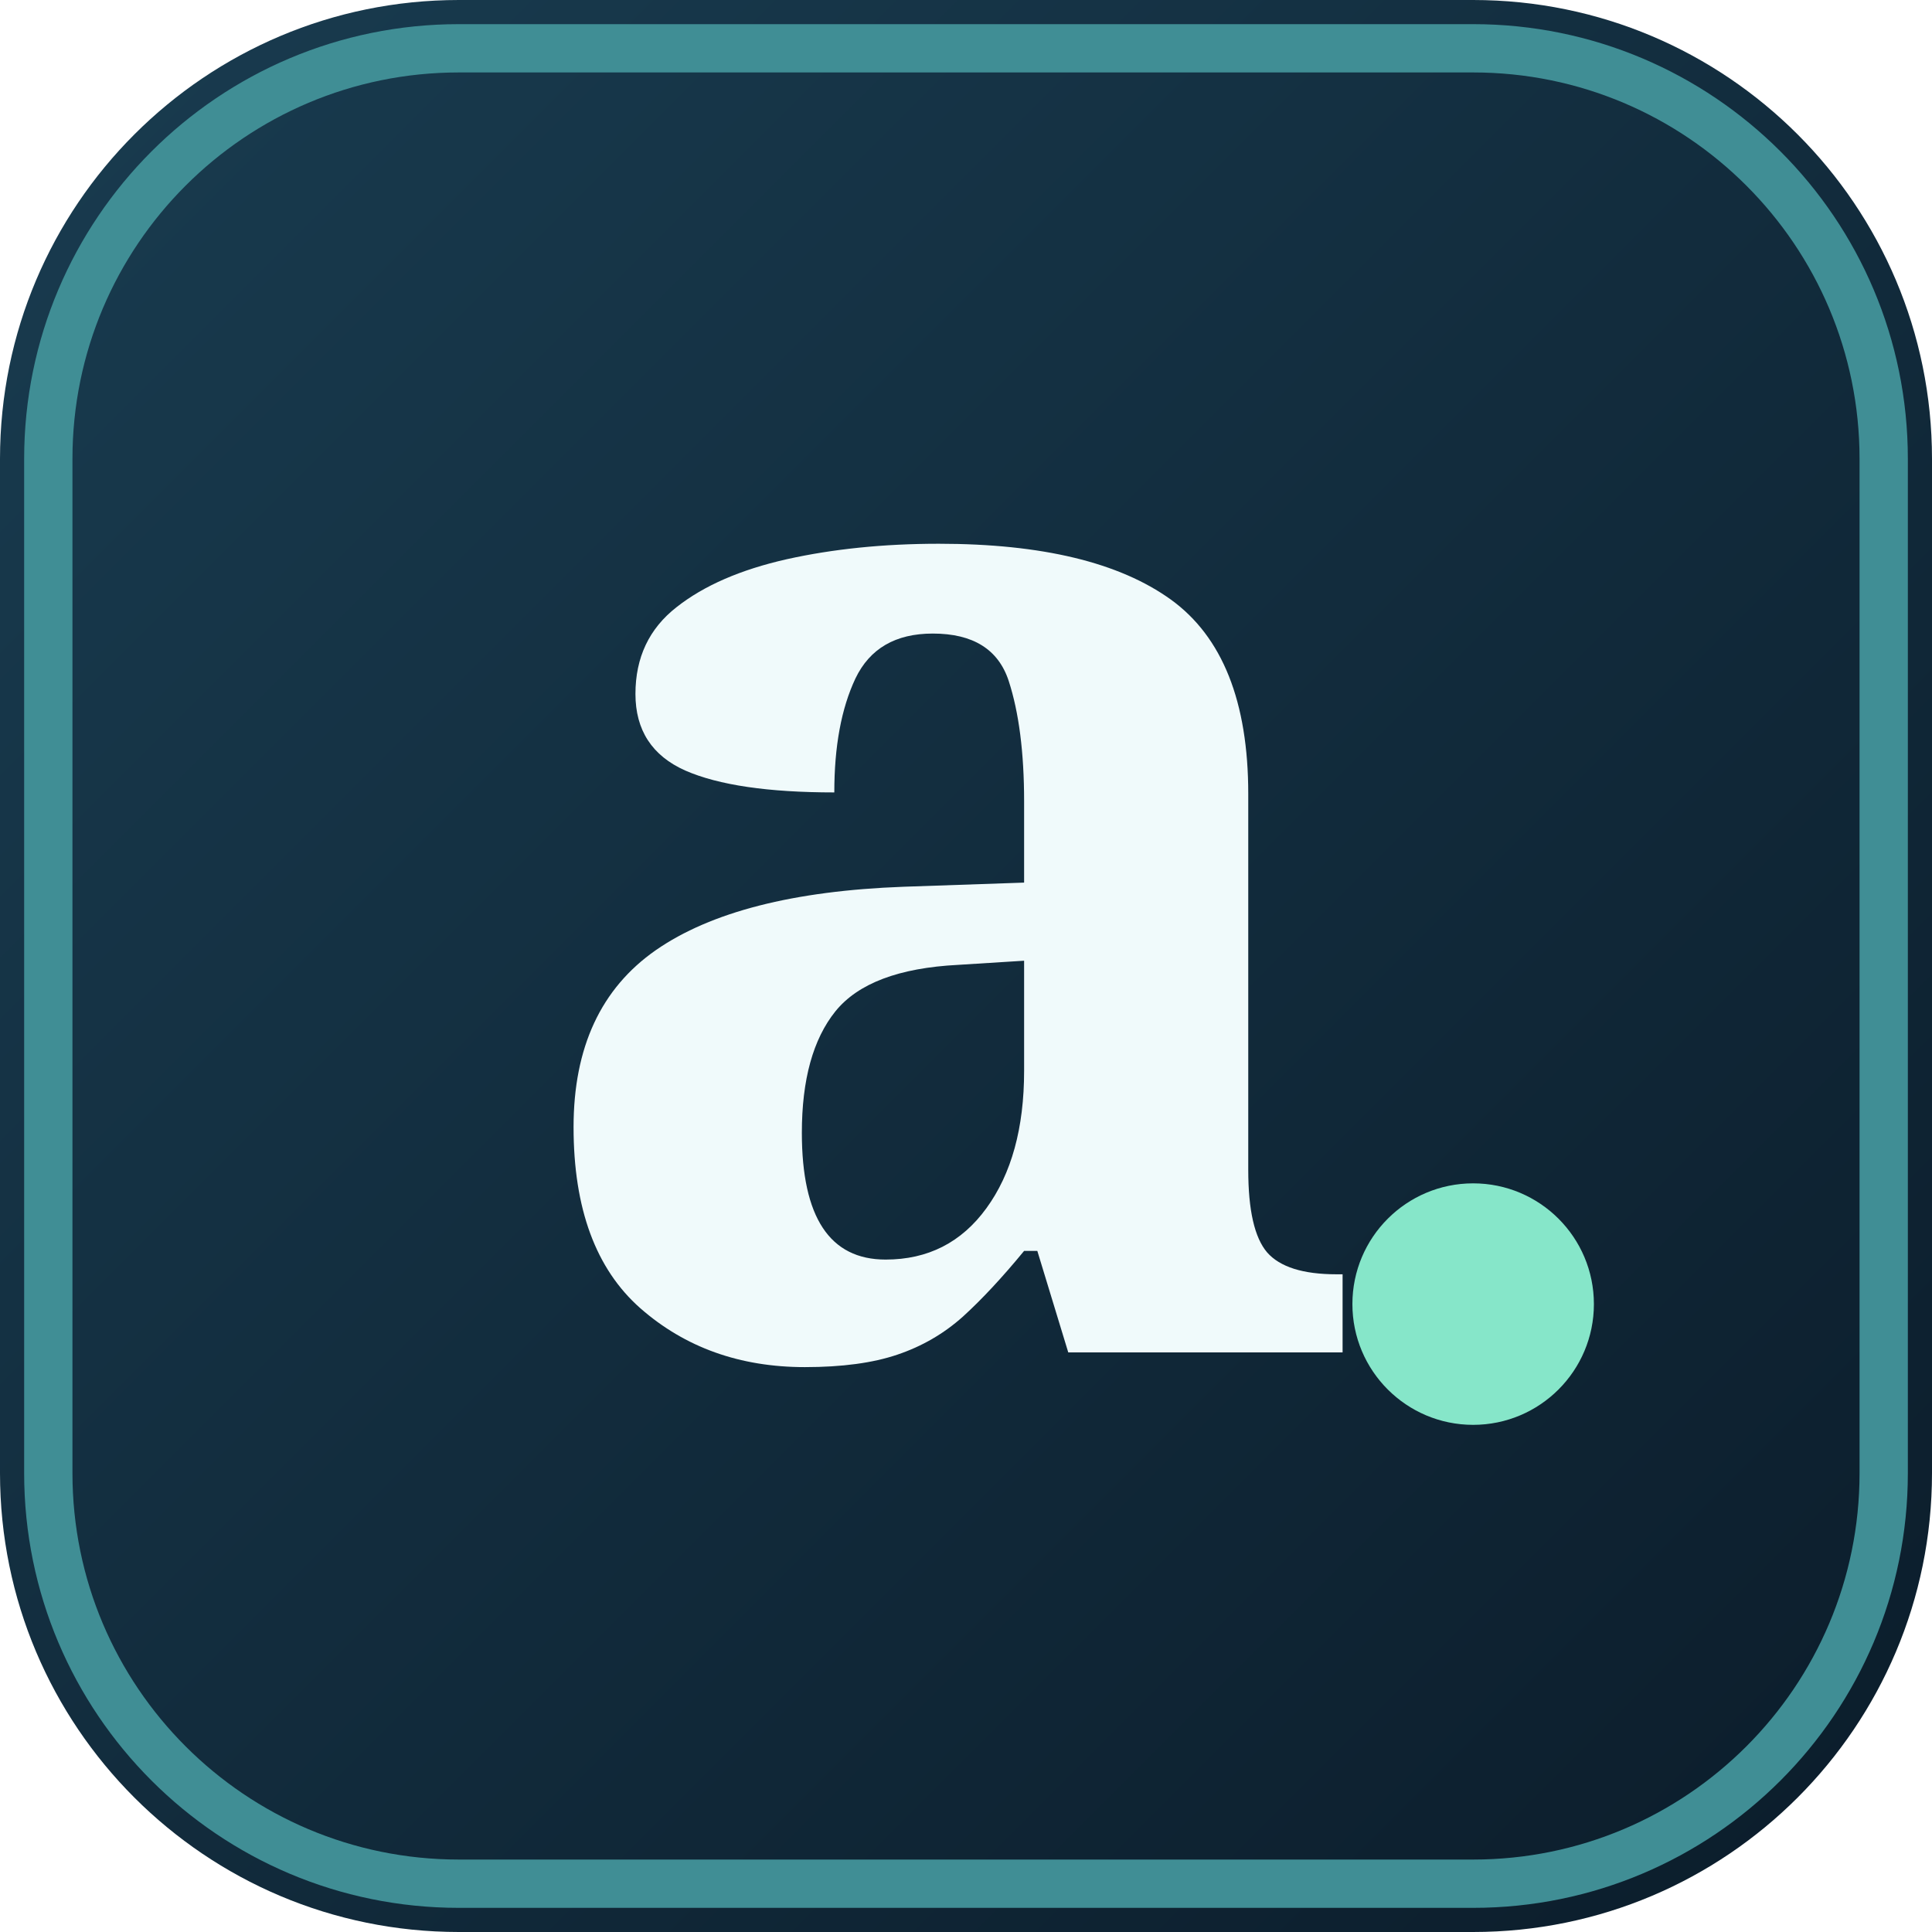
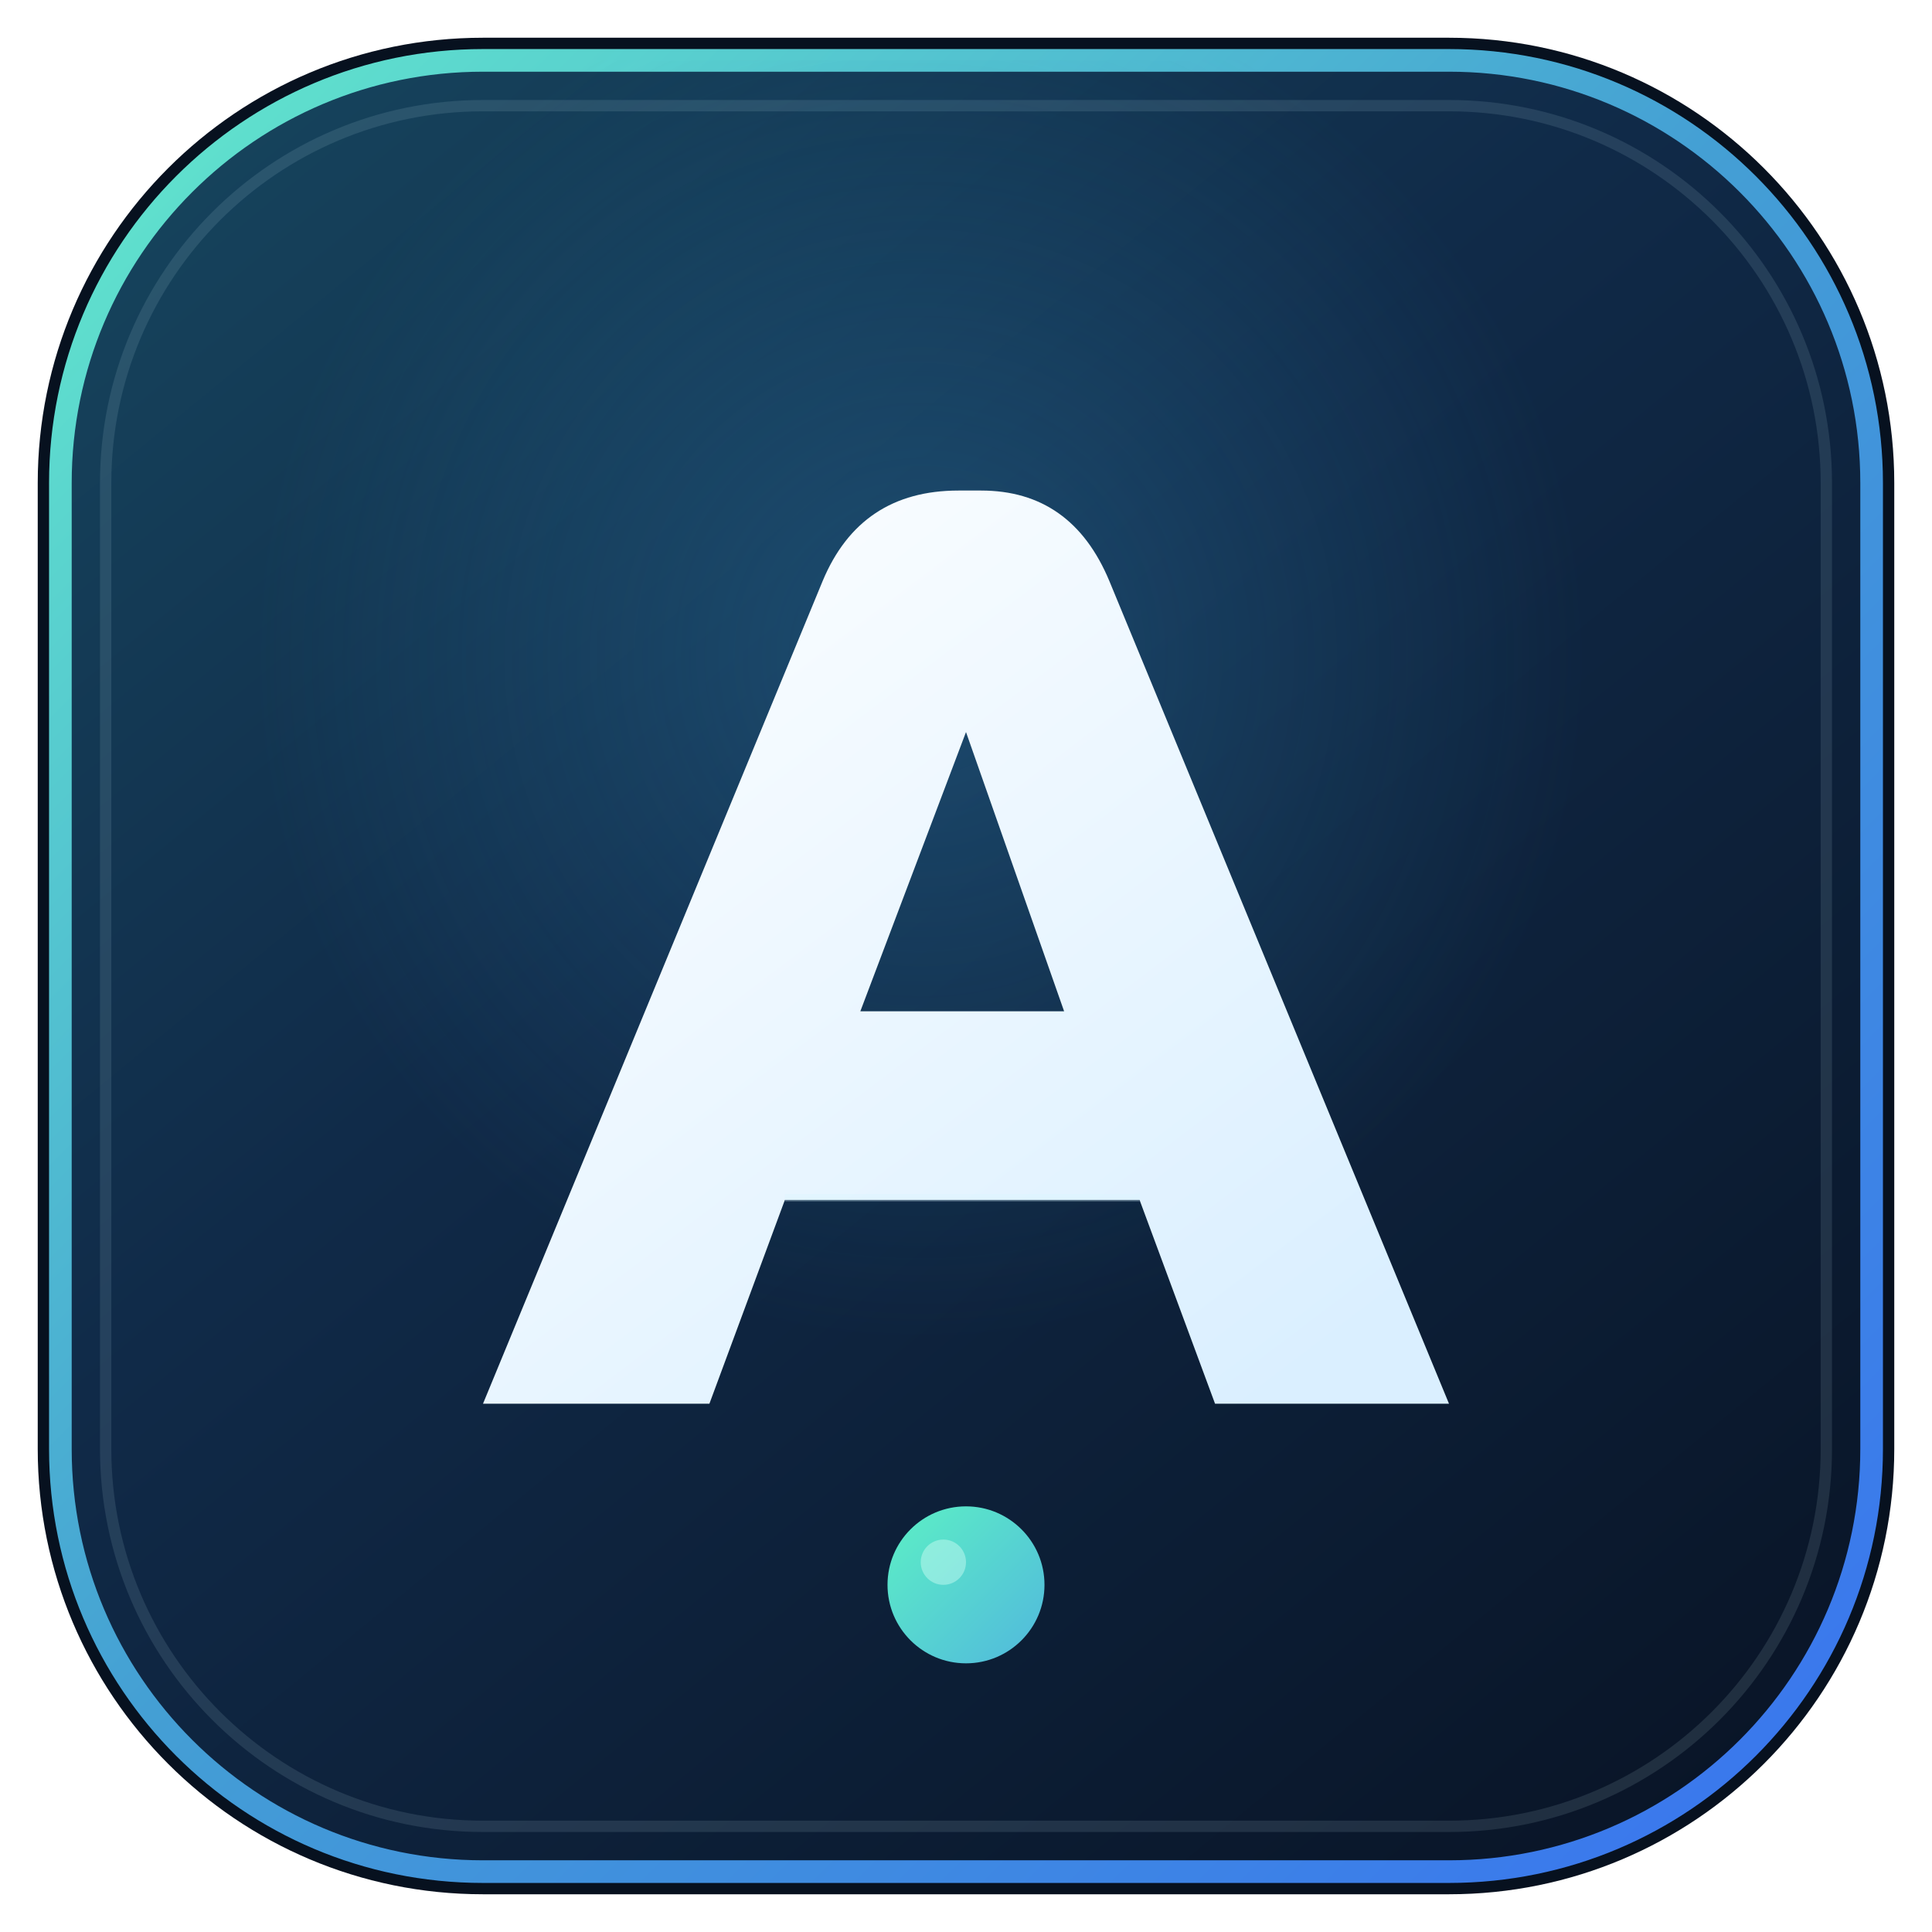
- <svg xmlns="http://www.w3.org/2000/svg" viewBox="0 0 80 80" role="img" aria-label="Agumuzi">
+ <svg xmlns="http://www.w3.org/2000/svg" width="512" height="512" viewBox="0 0 256 256" role="img" aria-label="Agumuzi A monogram">
  <defs>
-     <linearGradient id="b" x1="0" y1="0" x2="1" y2="1">
-       <stop stop-color="#193c50" />
-       <stop offset="1" stop-color="#0b1c2a" />
+     <linearGradient id="shell" x1="0.1" y1="0" x2="0.92" y2="1">
+       <stop offset="0" stop-color="#16445D" />
+       <stop offset="0.40" stop-color="#102A48" />
+       <stop offset="1" stop-color="#091426" />
    </linearGradient>
+     <linearGradient id="rim" x1="0" y1="0" x2="1" y2="1">
+       <stop offset="0" stop-color="#63E9CC" />
+       <stop offset="0.48" stop-color="#449FD4" />
+       <stop offset="1" stop-color="#3973F0" />
+     </linearGradient>
+     <linearGradient id="letter" x1="0" y1="0" x2="0.8" y2="1">
+       <stop offset="0" stop-color="#FFFFFF" />
+       <stop offset="1" stop-color="#DAEFFF" />
+     </linearGradient>
+     <linearGradient id="beacon" x1="0" y1="0" x2="1" y2="1">
+       <stop offset="0" stop-color="#5CF0C5" />
+       <stop offset="1" stop-color="#51B8DD" />
+     </linearGradient>
+     <clipPath id="clip">
+       <rect x="8" y="8" width="240" height="240" rx="56" />
+     </clipPath>
+     <radialGradient id="glow">
+       <stop offset="0" stop-color="#3389B8" stop-opacity="0.34" />
+       <stop offset="1" stop-color="#3389B8" stop-opacity="0" />
+     </radialGradient>
  </defs>
-   <rect width="80" height="80" rx="19" fill="url(#b)" />
-   <rect x="2" y="2" width="76" height="76" rx="17" fill="none" stroke="#408e95" stroke-width="2" />
-   <text x="21" y="56" font-family="Georgia,serif" font-size="61" font-weight="700" fill="#f0fafb">a</text>
-   <circle cx="61" cy="54" r="5" fill="#86e6c9" />
+   <rect x="5" y="5" width="246" height="246" rx="59" fill="#07111F" />
+   <rect x="8" y="8" width="240" height="240" rx="56" fill="url(#shell)" stroke="url(#rim)" stroke-width="3" />
+   <rect x="14" y="14" width="228" height="228" rx="50" fill="none" stroke="#D6F9FF" stroke-opacity="0.11" stroke-width="1.5" />
+   <ellipse cx="122" cy="87" rx="88" ry="91" fill="url(#glow)" clip-path="url(#clip)" />
+   <path fill="url(#letter)" fill-rule="evenodd" d="M64 186 L109 77 Q114 65 127 65 L130 65 Q142 65 147 77 L192 186 L161 186 L151 159 L104 159 L94 186 Z M114 134 L141 134 L128 97 Z" />
+   <path d="M104 158.7 H151" stroke="#D7F5FF" stroke-opacity="0.3" stroke-width="1" />
+   <circle cx="128" cy="210" r="10.4" fill="url(#beacon)" />
+   <circle cx="125" cy="207" r="3" fill="#D6FFF5" opacity="0.43" />
</svg>
